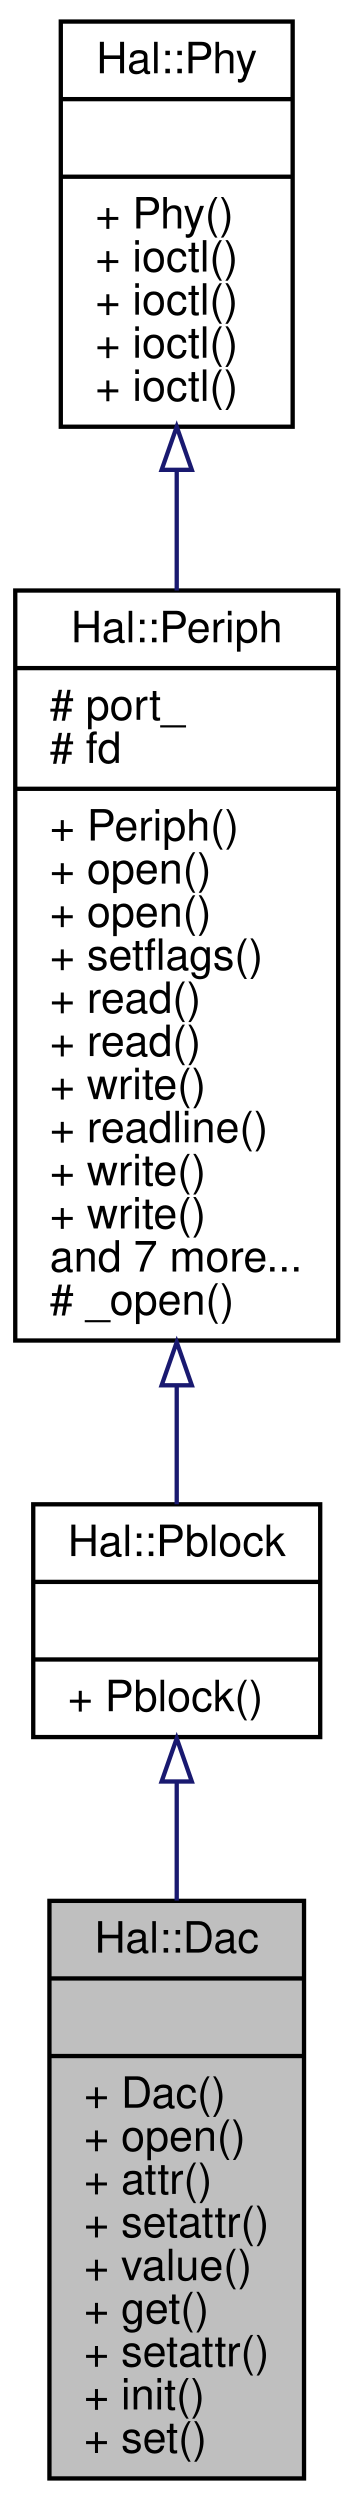
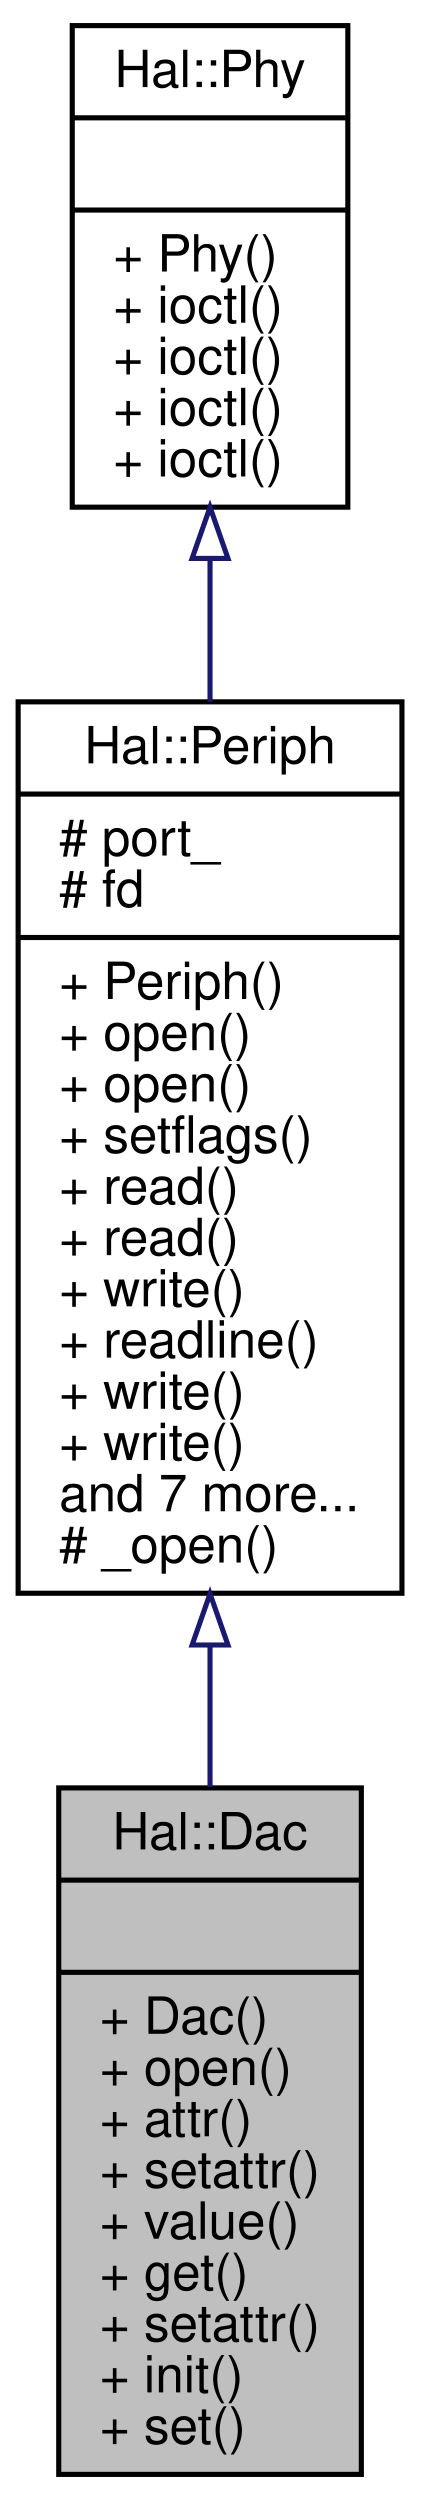
- <svg xmlns="http://www.w3.org/2000/svg" xmlns:xlink="http://www.w3.org/1999/xlink" width="82pt" height="580pt" viewBox="0.00 0.00 82.00 580.00">
-   <g id="graph0" class="graph" transform="scale(1 1) rotate(0) translate(4 576)">
+ <svg xmlns="http://www.w3.org/2000/svg" xmlns:xlink="http://www.w3.org/1999/xlink" width="82pt" height="488pt" viewBox="0.00 0.00 82.00 488.00">
+   <g id="graph0" class="graph" transform="scale(1 1) rotate(0) translate(4 484)">
    <g id="node1" class="node">
      <polygon fill="#bfbfbf" stroke="black" points="7.467,-1 7.467,-135 66.533,-135 66.533,-1 7.467,-1" />
      <text text-anchor="middle" x="37" y="-123" font-family="Helvetica,sans-Serif" font-size="10.00">Hal::Dac</text>
      <polyline fill="none" stroke="black" points="7.467,-117 66.533,-117 " />
      <text text-anchor="middle" x="37" y="-105" font-family="Helvetica,sans-Serif" font-size="10.00"> </text>
      <polyline fill="none" stroke="black" points="7.467,-99 66.533,-99 " />
      <text text-anchor="start" x="15.467" y="-87" font-family="Helvetica,sans-Serif" font-size="10.00">+ Dac()</text>
      <text text-anchor="start" x="15.467" y="-77" font-family="Helvetica,sans-Serif" font-size="10.00">+ open()</text>
      <text text-anchor="start" x="15.467" y="-67" font-family="Helvetica,sans-Serif" font-size="10.00">+ attr()</text>
      <text text-anchor="start" x="15.467" y="-57" font-family="Helvetica,sans-Serif" font-size="10.00">+ setattr()</text>
      <text text-anchor="start" x="15.467" y="-47" font-family="Helvetica,sans-Serif" font-size="10.00">+ value()</text>
      <text text-anchor="start" x="15.467" y="-37" font-family="Helvetica,sans-Serif" font-size="10.00">+ get()</text>
      <text text-anchor="start" x="15.467" y="-27" font-family="Helvetica,sans-Serif" font-size="10.00">+ setattr()</text>
      <text text-anchor="start" x="15.467" y="-17" font-family="Helvetica,sans-Serif" font-size="10.00">+ init()</text>
      <text text-anchor="start" x="15.467" y="-7" font-family="Helvetica,sans-Serif" font-size="10.00">+ set()</text>
    </g>
    <g id="node2" class="node">
      <g id="a_node2">
-         <a xlink:href="class_hal_1_1_pblock.html" target="_top" xlink:title="Peripheral Block Class. ">
-           <polygon fill="none" stroke="black" points="3.712,-173 3.712,-227 70.288,-227 70.288,-173 3.712,-173" />
-           <text text-anchor="middle" x="37" y="-215" font-family="Helvetica,sans-Serif" font-size="10.00">Hal::Pblock</text>
-           <polyline fill="none" stroke="black" points="3.712,-209 70.288,-209 " />
-           <text text-anchor="middle" x="37" y="-197" font-family="Helvetica,sans-Serif" font-size="10.00"> </text>
-           <polyline fill="none" stroke="black" points="3.712,-191 70.288,-191 " />
-           <text text-anchor="start" x="11.712" y="-179" font-family="Helvetica,sans-Serif" font-size="10.00">+ Pblock()</text>
+         <a xlink:href="class_hal_1_1_periph.html" target="_top" xlink:title="Peripheral Class. ">
+           <polygon fill="none" stroke="black" points="-0.46,-173 -0.46,-347 74.46,-347 74.46,-173 -0.46,-173" />
+           <text text-anchor="middle" x="37" y="-335" font-family="Helvetica,sans-Serif" font-size="10.00">Hal::Periph</text>
+           <polyline fill="none" stroke="black" points="-0.46,-329 74.46,-329 " />
+           <text text-anchor="start" x="7.54" y="-317" font-family="Helvetica,sans-Serif" font-size="10.00"># port_</text>
+           <text text-anchor="start" x="7.54" y="-307" font-family="Helvetica,sans-Serif" font-size="10.00"># fd</text>
+           <polyline fill="none" stroke="black" points="-0.46,-301 74.46,-301 " />
+           <text text-anchor="start" x="7.54" y="-289" font-family="Helvetica,sans-Serif" font-size="10.00">+ Periph()</text>
+           <text text-anchor="start" x="7.54" y="-279" font-family="Helvetica,sans-Serif" font-size="10.00">+ open()</text>
+           <text text-anchor="start" x="7.54" y="-269" font-family="Helvetica,sans-Serif" font-size="10.00">+ open()</text>
+           <text text-anchor="start" x="7.54" y="-259" font-family="Helvetica,sans-Serif" font-size="10.00">+ setflags()</text>
+           <text text-anchor="start" x="7.54" y="-249" font-family="Helvetica,sans-Serif" font-size="10.00">+ read()</text>
+           <text text-anchor="start" x="7.54" y="-239" font-family="Helvetica,sans-Serif" font-size="10.00">+ read()</text>
+           <text text-anchor="start" x="7.54" y="-229" font-family="Helvetica,sans-Serif" font-size="10.00">+ write()</text>
+           <text text-anchor="start" x="7.54" y="-219" font-family="Helvetica,sans-Serif" font-size="10.00">+ readline()</text>
+           <text text-anchor="start" x="7.54" y="-209" font-family="Helvetica,sans-Serif" font-size="10.00">+ write()</text>
+           <text text-anchor="start" x="7.54" y="-199" font-family="Helvetica,sans-Serif" font-size="10.00">+ write()</text>
+           <text text-anchor="start" x="7.54" y="-189" font-family="Helvetica,sans-Serif" font-size="10.00">and 7 more...</text>
+           <text text-anchor="start" x="7.54" y="-179" font-family="Helvetica,sans-Serif" font-size="10.00"># _open()</text>
        </a>
      </g>
    </g>
    <g id="edge1" class="edge">
-       <path fill="none" stroke="midnightblue" d="M37,-162.644C37,-154.02 37,-144.555 37,-135.059" />
-       <polygon fill="none" stroke="midnightblue" points="33.5,-162.693 37,-172.693 40.5,-162.693 33.5,-162.693" />
+       <path fill="none" stroke="midnightblue" d="M37,-162.773C37,-153.436 37,-144.114 37,-135.169" />
+       <polygon fill="none" stroke="midnightblue" points="33.5,-162.895 37,-172.895 40.5,-162.895 33.5,-162.895" />
    </g>
    <g id="node3" class="node">
      <g id="a_node3">
-         <a xlink:href="class_hal_1_1_periph.html" target="_top" xlink:title="Peripheral Class. ">
-           <polygon fill="none" stroke="black" points="-0.46,-265 -0.46,-439 74.46,-439 74.46,-265 -0.46,-265" />
-           <text text-anchor="middle" x="37" y="-427" font-family="Helvetica,sans-Serif" font-size="10.00">Hal::Periph</text>
-           <polyline fill="none" stroke="black" points="-0.46,-421 74.46,-421 " />
-           <text text-anchor="start" x="7.54" y="-409" font-family="Helvetica,sans-Serif" font-size="10.00"># port_</text>
-           <text text-anchor="start" x="7.54" y="-399" font-family="Helvetica,sans-Serif" font-size="10.00"># fd</text>
-           <polyline fill="none" stroke="black" points="-0.46,-393 74.46,-393 " />
-           <text text-anchor="start" x="7.54" y="-381" font-family="Helvetica,sans-Serif" font-size="10.00">+ Periph()</text>
-           <text text-anchor="start" x="7.54" y="-371" font-family="Helvetica,sans-Serif" font-size="10.00">+ open()</text>
-           <text text-anchor="start" x="7.54" y="-361" font-family="Helvetica,sans-Serif" font-size="10.00">+ open()</text>
-           <text text-anchor="start" x="7.54" y="-351" font-family="Helvetica,sans-Serif" font-size="10.00">+ setflags()</text>
-           <text text-anchor="start" x="7.54" y="-341" font-family="Helvetica,sans-Serif" font-size="10.00">+ read()</text>
-           <text text-anchor="start" x="7.54" y="-331" font-family="Helvetica,sans-Serif" font-size="10.00">+ read()</text>
-           <text text-anchor="start" x="7.54" y="-321" font-family="Helvetica,sans-Serif" font-size="10.00">+ write()</text>
-           <text text-anchor="start" x="7.54" y="-311" font-family="Helvetica,sans-Serif" font-size="10.00">+ readline()</text>
-           <text text-anchor="start" x="7.54" y="-301" font-family="Helvetica,sans-Serif" font-size="10.00">+ write()</text>
-           <text text-anchor="start" x="7.54" y="-291" font-family="Helvetica,sans-Serif" font-size="10.00">+ write()</text>
-           <text text-anchor="start" x="7.54" y="-281" font-family="Helvetica,sans-Serif" font-size="10.00">and 7 more...</text>
-           <text text-anchor="start" x="7.54" y="-271" font-family="Helvetica,sans-Serif" font-size="10.00"># _open()</text>
+         <a xlink:href="class_hal_1_1_phy.html" target="_top" xlink:title="Base Applib Class for Physical devices. ">
+           <polygon fill="none" stroke="black" points="10.104,-385 10.104,-479 63.897,-479 63.897,-385 10.104,-385" />
+           <text text-anchor="middle" x="37" y="-467" font-family="Helvetica,sans-Serif" font-size="10.00">Hal::Phy</text>
+           <polyline fill="none" stroke="black" points="10.104,-461 63.897,-461 " />
+           <text text-anchor="middle" x="37" y="-449" font-family="Helvetica,sans-Serif" font-size="10.00"> </text>
+           <polyline fill="none" stroke="black" points="10.104,-443 63.897,-443 " />
+           <text text-anchor="start" x="18.104" y="-431" font-family="Helvetica,sans-Serif" font-size="10.00">+ Phy()</text>
+           <text text-anchor="start" x="18.104" y="-421" font-family="Helvetica,sans-Serif" font-size="10.00">+ ioctl()</text>
+           <text text-anchor="start" x="18.104" y="-411" font-family="Helvetica,sans-Serif" font-size="10.00">+ ioctl()</text>
+           <text text-anchor="start" x="18.104" y="-401" font-family="Helvetica,sans-Serif" font-size="10.00">+ ioctl()</text>
+           <text text-anchor="start" x="18.104" y="-391" font-family="Helvetica,sans-Serif" font-size="10.00">+ ioctl()</text>
        </a>
      </g>
    </g>
    <g id="edge2" class="edge">
-       <path fill="none" stroke="midnightblue" d="M37,-254.483C37,-244.507 37,-235.087 37,-227.013" />
-       <polygon fill="none" stroke="midnightblue" points="33.5,-254.613 37,-264.614 40.5,-254.614 33.5,-254.613" />
-     </g>
-     <g id="node4" class="node">
-       <g id="a_node4">
-         <a xlink:href="class_hal_1_1_phy.html" target="_top" xlink:title="Base Applib Class for Physical devices. ">
-           <polygon fill="none" stroke="black" points="10.104,-477 10.104,-571 63.897,-571 63.897,-477 10.104,-477" />
-           <text text-anchor="middle" x="37" y="-559" font-family="Helvetica,sans-Serif" font-size="10.00">Hal::Phy</text>
-           <polyline fill="none" stroke="black" points="10.104,-553 63.897,-553 " />
-           <text text-anchor="middle" x="37" y="-541" font-family="Helvetica,sans-Serif" font-size="10.00"> </text>
-           <polyline fill="none" stroke="black" points="10.104,-535 63.897,-535 " />
-           <text text-anchor="start" x="18.104" y="-523" font-family="Helvetica,sans-Serif" font-size="10.00">+ Phy()</text>
-           <text text-anchor="start" x="18.104" y="-513" font-family="Helvetica,sans-Serif" font-size="10.00">+ ioctl()</text>
-           <text text-anchor="start" x="18.104" y="-503" font-family="Helvetica,sans-Serif" font-size="10.00">+ ioctl()</text>
-           <text text-anchor="start" x="18.104" y="-493" font-family="Helvetica,sans-Serif" font-size="10.00">+ ioctl()</text>
-           <text text-anchor="start" x="18.104" y="-483" font-family="Helvetica,sans-Serif" font-size="10.00">+ ioctl()</text>
-         </a>
-       </g>
-     </g>
-     <g id="edge3" class="edge">
-       <path fill="none" stroke="midnightblue" d="M37,-466.763C37,-457.836 37,-448.428 37,-439.004" />
-       <polygon fill="none" stroke="midnightblue" points="33.5,-466.996 37,-476.996 40.5,-466.996 33.5,-466.996" />
+       <path fill="none" stroke="midnightblue" d="M37,-374.763C37,-365.836 37,-356.428 37,-347.004" />
+       <polygon fill="none" stroke="midnightblue" points="33.5,-374.996 37,-384.996 40.5,-374.996 33.5,-374.996" />
    </g>
  </g>
</svg>
